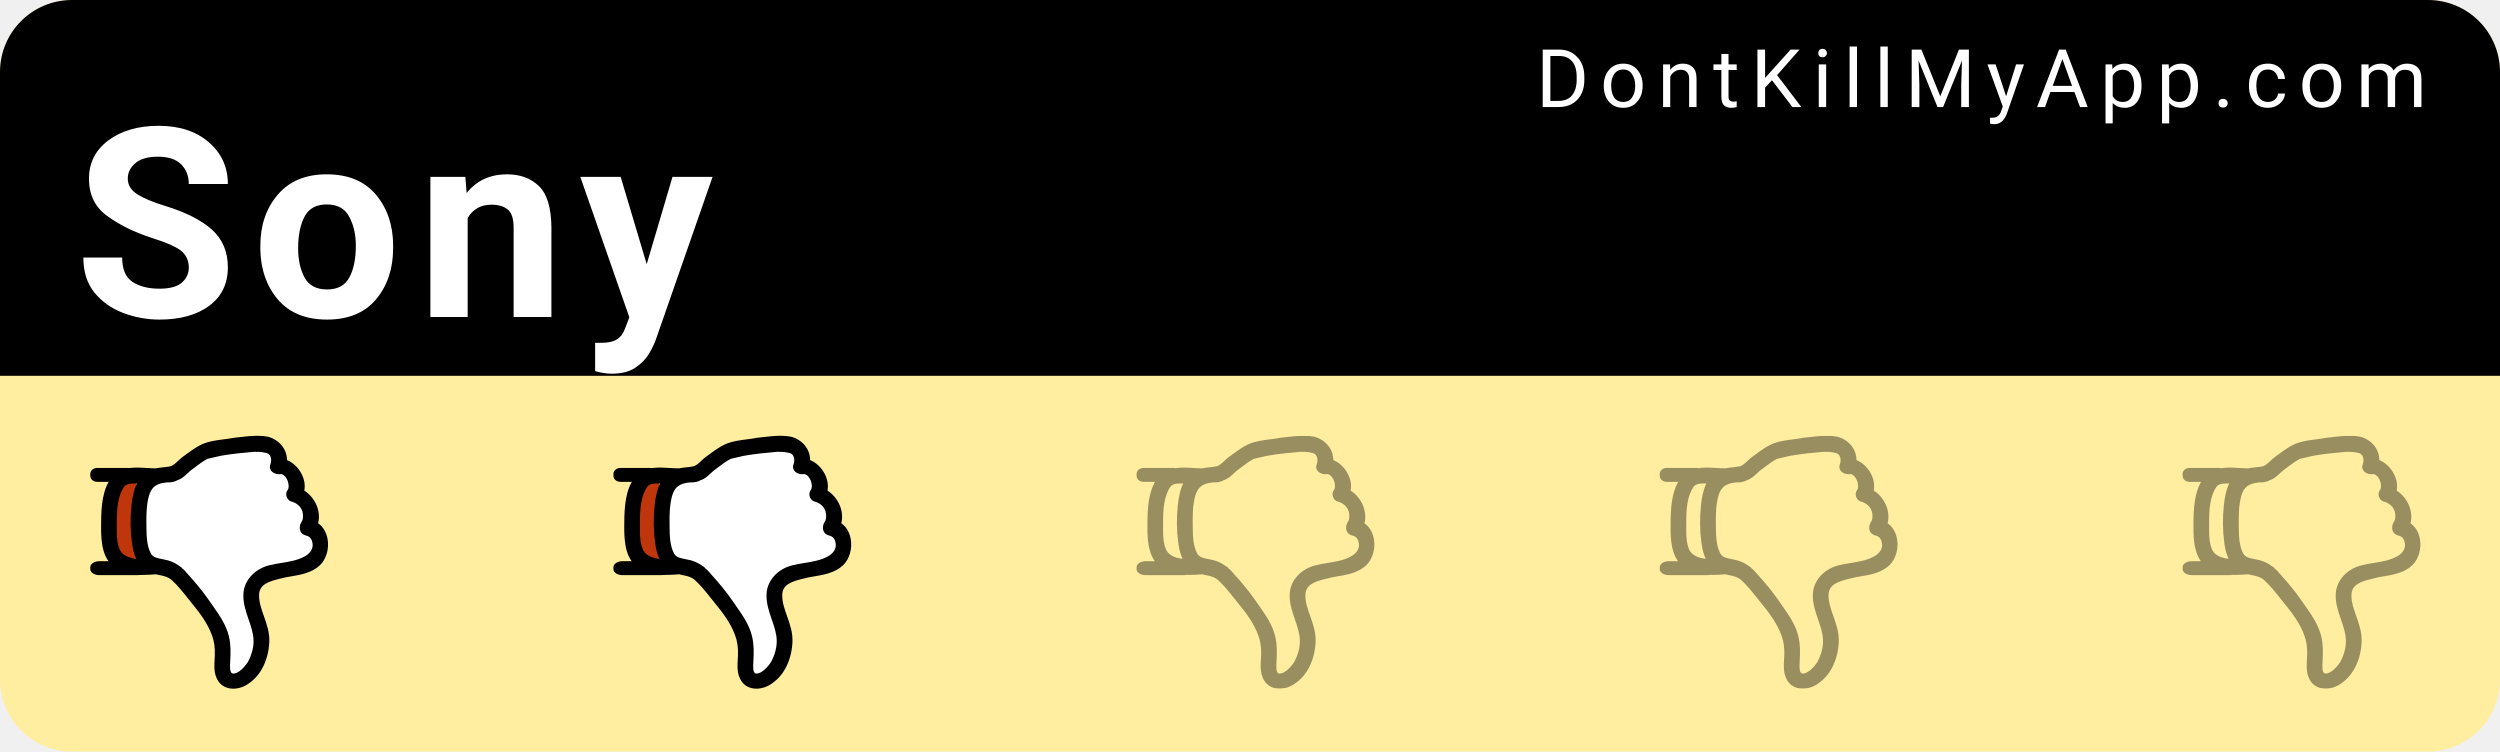
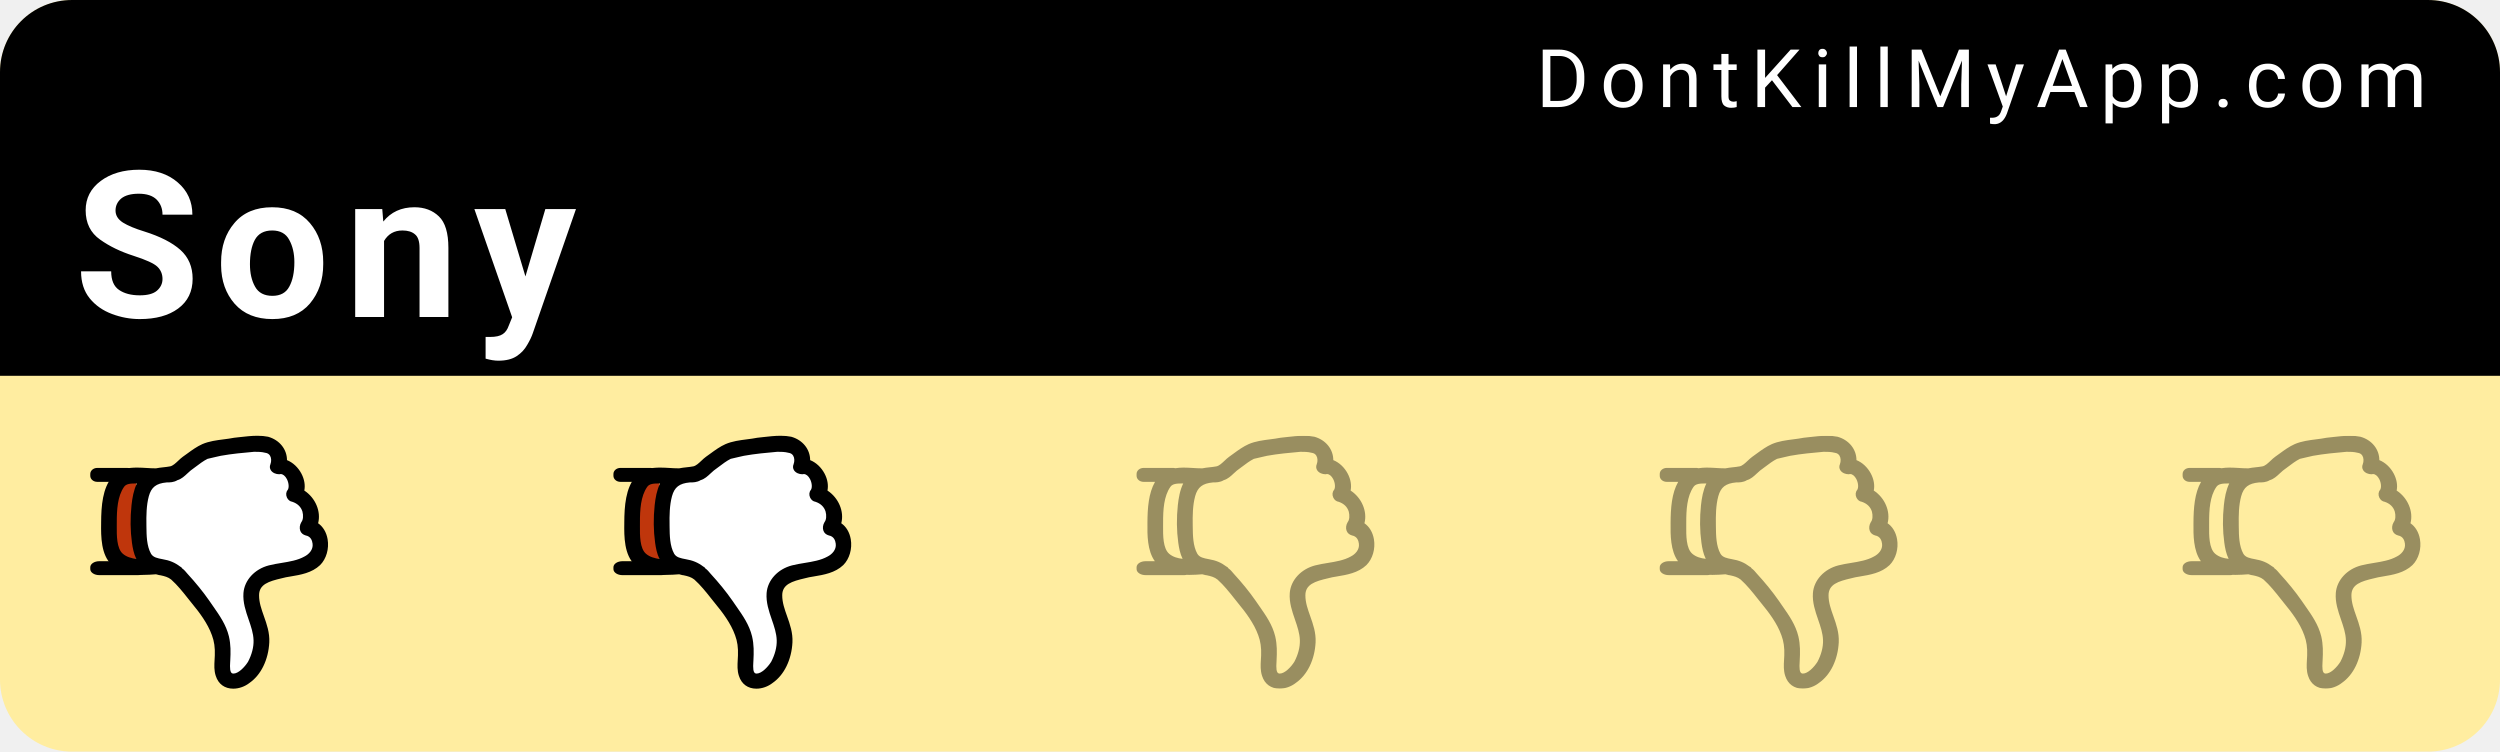
<svg xmlns="http://www.w3.org/2000/svg" width="153mm" height="46mm" viewBox="0 0 153 46" version="1.1" id="svg8">
  <defs id="defs2" />
  <g id="layer1" transform="translate(0,-251)">
    <rect style="color:#000000;clip-rule:nonzero;display:inline;overflow:visible;visibility:visible;opacity:1;isolation:auto;mix-blend-mode:normal;color-interpolation:sRGB;color-interpolation-filters:linearRGB;solid-color:#000000;solid-opacity:1;fill:#ffeda0;fill-opacity:1;fill-rule:nonzero;stroke:none;stroke-width:0.529;stroke-linecap:round;stroke-linejoin:miter;stroke-miterlimit:4;stroke-dasharray:none;stroke-dashoffset:0;stroke-opacity:1;color-rendering:auto;image-rendering:auto;shape-rendering:auto;text-rendering:auto;enable-background:accumulate" id="bkg" width="153" height="46" x="6.5503158e-15" y="251" rx="4.416" ry="4.416" />
    <path style="color:#000000;clip-rule:nonzero;display:inline;overflow:visible;visibility:visible;opacity:1;isolation:auto;mix-blend-mode:normal;color-interpolation:sRGB;color-interpolation-filters:linearRGB;solid-color:#000000;solid-opacity:1;fill:#000000;fill-opacity:1;fill-rule:nonzero;stroke:none;stroke-width:2;stroke-linecap:round;stroke-linejoin:miter;stroke-miterlimit:4;stroke-dasharray:none;stroke-dashoffset:0;stroke-opacity:1;color-rendering:auto;image-rendering:auto;shape-rendering:auto;text-rendering:auto;enable-background:accumulate" d="M 16.689,0 C 7.443,0 0,7.443 0,16.689 V 86.93 H 578.268 V 16.689 C 578.268,7.443 570.824,0 561.578,0 Z" id="bkgtop" transform="matrix(0.2645833,0,0,0.2645833,0,251)" />
    <text xml:space="preserve" style="font-style:normal;font-variant:normal;font-weight:300;font-stretch:normal;font-size:9.648px;line-height:0%;font-family:Roboto;-inkscape-font-specification:'Roboto Light';text-align:start;letter-spacing:0.685px;word-spacing:0px;writing-mode:lr-tb;text-anchor:start;fill:#ffffff;fill-opacity:1;stroke:none;stroke-width:0.201px;stroke-linecap:butt;stroke-linejoin:miter;stroke-opacity:1" x="94.007" y="257.55" id="link">
      <tspan id="tspan817" x="94.007" y="257.55" style="font-style:normal;font-variant:normal;font-weight:normal;font-stretch:normal;font-size:4.939px;font-family:Roboto;-inkscape-font-specification:Roboto;fill:#ffffff;stroke-width:0.201px">DontKillMyApp.com</tspan>
    </text>
    <text xml:space="preserve" style="font-style:normal;font-variant:normal;font-weight:bold;font-stretch:normal;font-size:12.7px;line-height:0%;font-family:Roboto;-inkscape-font-specification:'Roboto Bold';text-align:start;letter-spacing:0.902px;word-spacing:0px;writing-mode:lr-tb;text-anchor:start;fill:#ffffff;fill-opacity:1;stroke:none;stroke-width:0.265px;stroke-linecap:butt;stroke-linejoin:miter;stroke-opacity:1" x="4.538" y="270.402" id="vendor">
-       <tspan id="tspan821" x="4.538" y="270.402" style="font-style:normal;font-variant:normal;font-weight:bold;font-stretch:normal;font-size:16.228px;font-family:Roboto;-inkscape-font-specification:'Roboto Bold';fill:#ffffff;stroke-width:0.265px">Sony</tspan>
+       <tspan id="tspan821" x="4.538" y="270.402" style="font-style:normal;font-variant:normal;font-weight:bold;font-stretch:normal;font-size:12.5px;font-family:Roboto;-inkscape-font-specification:'Roboto Bold';fill:#ffffff;stroke-width:0.265px">Sony</tspan>
    </text>
    <g id="poo1" transform="matrix(0.01510025,0,0,0.01510025,5.393161,277.6693)">
      <svg version="1.1" id="Capa_1" x="0px" y="0px" width="1025" height="1025" viewBox="0 0 36.289 36.289" style="enable-background:new 0 0 36.289 36.289;" xml:space="preserve">
        <defs id="defs39" />
        <g transform="rotate(-180,18.14404,18.1445)" id="g856" style="fill:#ffffff">
          <path style="fill:#ffffff" id="path854" d="m 15.467,0.963 c -0.579,0 -1.262,0.242 -1.742,0.623 a 0.963,0.963 0 0 1 -0.051,0.037 c -1.335,0.928 -2.302,2.812 -2.42,5.062 -3.1e-5,6.482e-4 3.1e-5,0.001 0,0.002 -3.6e-5,6.836e-4 3.6e-5,0.001 0,0.002 -0.055,1.175 0.307,2.229 0.719,3.389 0.359,1.012 0.755,2.079 0.75,3.326 -0.004,1.059 -0.599,1.975 -1.373,2.457 -0.774,0.482 -1.669,0.696 -2.645,0.922 -0.21,0.049 -0.413,0.097 -0.553,0.133 a 0.963,0.963 0 0 1 -0.068,0.016 c -0.229,0.042 -0.456,0.079 -0.682,0.117 a 0.963,0.963 0 0 1 -0.002,0 C 5.969,17.286 4.588,17.56 3.674,18.426 3.057,19.045 2.692,20.215 2.875,21.283 3.007,22.057 3.372,22.626 3.832,22.941 A 0.963,0.963 0 0 1 4.219,23.98 c -0.322,1.222 0.311,2.814 1.576,3.643 a 0.963,0.963 0 0 1 0.416,0.994 c -0.103,0.511 -0.011,1.155 0.322,1.789 0.377,0.712 0.981,1.258 1.576,1.494 a 0.963,0.963 0 0 1 0.607,0.893 c 0.001,1.098 0.711,2.046 1.99,2.418 0.376,0.073 0.788,0.115 1.287,0.115 0.764,0 1.568,-0.092 2.383,-0.184 0.275,-0.031 0.546,-0.061 0.857,-0.096 0.499,-0.098 0.993,-0.162 1.465,-0.223 1.036,-0.133 2.013,-0.272 2.814,-0.617 9.39e-4,-4.21e-4 0.003,4.22e-4 0.004,0 0.658,-0.295 1.296,-0.752 1.959,-1.236 a 0.963,0.963 0 0 1 0.004,-0.002 c 0.214,-0.155 0.428,-0.312 0.656,-0.473 l 0.004,-0.004 c 0.144,-0.103 0.337,-0.275 0.549,-0.477 a 0.963,0.963 0 0 1 0.004,-0.004 c 0.385,-0.362 0.789,-0.892 1.646,-1.057 0.388,-0.075 0.742,-0.113 1.061,-0.146 0.354,-0.039 0.664,-0.075 0.939,-0.133 a 0.963,0.963 0 0 1 0.197,-0.02 h 0.166 c 0.39,0 0.795,0.023 1.203,0.049 0.461,0.027 0.921,0.055 1.354,0.055 1.084,0 2.159,-0.14 2.818,-0.951 a 0.963,0.963 0 0 1 0.012,-0.014 c 1.105,-1.311 1.359,-3.584 1.369,-5.996 v -0.004 -0.104 a 0.963,0.963 0 0 1 0,-0.012 c 0.023,-1.8 -0.098,-4.215 -1.246,-5.236 a 0.963,0.963 0 0 1 -0.027,-0.025 c -1.005,-0.967 -2.55,-1.131 -3.75,-1.131 -0.609,0 -1.218,0.044 -1.814,0.088 a 0.963,0.963 0 0 1 -0.07,0.002 c -0.405,0 -0.414,-0.066 -0.527,-0.105 l 0.035,0.012 c -0.13,-0.039 -0.193,-0.053 -0.217,-0.055 a 0.963,0.963 0 0 1 -0.152,-0.02 C 25.059,17.073 24.39,16.902 23.775,16.416 a 0.963,0.963 0 0 1 -0.045,-0.037 c -0.989,-0.881 -1.807,-1.922 -2.572,-2.889 v -0.002 l -0.537,-0.674 -0.012,-0.014 C 19.591,11.569 18.302,9.911 17.617,7.99 17.248,7.001 17.099,5.938 17.148,4.738 c 5.8e-5,-0.001 -5.9e-5,-0.002 0,-0.004 0.007,-0.228 0.022,-0.435 0.031,-0.619 a 0.963,0.963 0 0 1 0,-0.006 c 0.046,-0.804 0.069,-1.41 -0.123,-1.98 a 0.963,0.963 0 0 1 -0.006,-0.014 C 16.788,1.291 16.339,0.963 15.467,0.963 Z M 29.354,17.668 a 0.963,0.963 0 0 1 0.131,0.006 c 0.781,0.086 1.678,0.302 2.428,0.938 0.764,0.638 1,1.545 1.123,2.387 0.123,0.843 0.111,1.688 0.105,2.326 l -0.002,0.477 c 0.009,1.921 -0.06,4.018 -1.193,5.672 -0.31,0.468 -0.826,0.735 -1.27,0.836 -0.446,0.102 -0.863,0.102 -1.297,0.102 h -0.092 a 0.963,0.963 0 0 1 -0.863,-1.389 c 0.388,-0.788 0.57,-1.806 0.68,-2.789 0.189,-1.78 0.169,-3.515 -0.059,-5.154 a 0.963,0.963 0 0 1 0,-0.002 c -0.098,-0.72 -0.247,-1.446 -0.529,-2.021 a 0.963,0.963 0 0 1 0.838,-1.387 z" />
        </g>
        <rect style="color:#000000;clip-rule:nonzero;display:inline;overflow:visible;visibility:visible;opacity:1;isolation:auto;mix-blend-mode:normal;color-interpolation:sRGB;color-interpolation-filters:linearRGB;solid-color:#000000;solid-opacity:1;fill:#bf360c;fill-opacity:1;fill-rule:nonzero;stroke:none;stroke-width:2;stroke-linecap:round;stroke-linejoin:miter;stroke-miterlimit:4;stroke-dasharray:none;stroke-dashoffset:0;stroke-opacity:1;color-rendering:auto;image-rendering:auto;shape-rendering:auto;text-rendering:auto;enable-background:accumulate" id="rect850" width="3.22" height="11.201" x="3.69" y="6.458" rx="0" ry="0" />
        <g id="g4" transform="rotate(-180,18.14404,18.1445)">
          <path d="m 32.854,17.724 c -1.304,-1.255 -3.146,-1.399 -4.419,-1.399 -0.654,0 -1.287,0.045 -1.884,0.089 -0.046,0 -0.136,-0.026 -0.214,-0.053 -0.125,-0.038 -0.275,-0.084 -0.445,-0.093 -0.606,-0.131 -1.078,-0.258 -1.52,-0.607 -0.902,-0.803 -1.693,-1.804 -2.459,-2.771 l -0.55,-0.688 C 20.361,10.991 19.133,9.385 18.52,7.658 18.197,6.795 18.065,5.881 18.111,4.776 18.117,4.565 18.131,4.362 18.141,4.164 18.187,3.361 18.231,2.603 17.969,1.823 17.599,0.664 16.687,0 15.466,0 14.644,0 13.781,0.312 13.125,0.833 11.48,1.977 10.423,4.145 10.293,6.639 c -0.067,1.398 0.359,2.6 0.771,3.761 0.359,1.013 0.699,1.967 0.695,3 -0.004,1.566 -1.357,2.002 -3.271,2.446 -0.209,0.049 -0.416,0.097 -0.578,0.139 -0.219,0.04 -0.442,0.077 -0.668,0.115 -1.436,0.238 -3.062,0.511 -4.24,1.633 -0.889,0.883 -1.312,2.34 -1.077,3.713 0.169,0.99 0.657,1.805 1.362,2.289 -0.444,1.684 0.381,3.646 1.981,4.693 -0.153,0.762 -0.01,1.623 0.414,2.428 0.476,0.9 1.229,1.604 2.071,1.939 0.002,1.543 1.055,2.887 2.713,3.355 0.461,0.094 0.961,0.139 1.529,0.139 0.84,0 1.68,-0.098 2.492,-0.189 0.272,-0.031 0.541,-0.061 0.854,-0.096 0.479,-0.098 0.979,-0.16 1.482,-0.225 1.037,-0.133 2.106,-0.27 3.075,-0.688 0.785,-0.35 1.479,-0.855 2.146,-1.342 0.218,-0.158 0.432,-0.314 0.652,-0.469 0.216,-0.154 0.435,-0.357 0.657,-0.568 0.386,-0.363 0.783,-0.738 1.168,-0.812 0.343,-0.066 0.669,-0.102 0.985,-0.135 0.354,-0.039 0.695,-0.076 1.031,-0.146 h 0.166 c 0.354,0 0.743,0.021 1.147,0.047 0.459,0.027 0.937,0.057 1.41,0.057 1.165,0 2.625,-0.148 3.566,-1.307 1.387,-1.646 1.586,-4.154 1.596,-6.617 v -0.107 c 0.023,-1.807 0.038,-4.54 -1.568,-5.968 z m -5.277,9.893 c -0.36,1.303 -1.062,1.84 -2.548,1.977 -0.461,0 -1.028,0 -1.562,0.328 -0.566,0.156 -1.021,0.586 -1.428,0.967 -0.158,0.15 -0.314,0.299 -0.459,0.412 -0.197,0.143 -0.397,0.295 -0.603,0.449 -0.615,0.467 -1.254,0.949 -1.824,1.229 -0.347,0.088 -0.738,0.174 -1.132,0.264 l -0.76,0.172 c -1.593,0.287 -3.244,0.438 -4.798,0.576 -0.522,0 -1.062,0 -1.604,-0.145 C 10.553,33.807 10.328,33.668 10.186,33.432 9.99,33.108 9.972,32.625 10.13,32.203 10.258,31.912 10.234,31.596 10.066,31.338 9.81,30.942 9.295,30.77 8.9,30.77 H 8.848 L 8.797,30.78 C 8.75,30.792 8.705,30.796 8.66,30.796 8.337,30.796 8.005,30.526 7.771,30.079 7.477,29.511 7.437,28.823 7.65,28.518 7.896,28.229 7.936,27.809 7.757,27.422 7.599,27.082 7.312,26.86 6.991,26.818 6.237,26.562 5.749,26.089 5.54,25.423 5.386,24.861 5.427,24.218 5.686,23.909 5.933,23.499 5.99,23.02 5.839,22.638 5.714,22.324 5.456,22.095 5.069,21.986 4.351,21.855 4.136,21.273 4.081,20.8 3.964,19.933 4.629,19.273 5.255,18.96 6.214,18.423 7.388,18.231 8.525,18.045 9.134,17.945 9.763,17.844 10.359,17.69 12.396,17.161 13.859,15.568 14,13.726 14.099,12.372 13.671,11.127 13.259,9.928 12.908,8.91 12.578,7.95 12.55,6.938 12.521,5.961 12.804,4.883 13.347,3.853 c 0.52,-0.812 1.395,-1.686 2.09,-1.686 0.035,0 0.071,0.003 0.1,0.008 0.429,0.062 0.416,0.877 0.369,1.636 l -0.011,0.188 c -0.063,1.247 -0.09,2.297 0.193,3.513 0.399,1.65 1.338,2.989 2.243,4.284 0.197,0.282 0.396,0.565 0.596,0.86 0.852,1.227 1.936,2.562 3.115,3.842 0.222,0.269 0.467,0.566 0.764,0.771 0.08,0.146 0.187,0.222 0.29,0.259 0.733,0.563 1.517,0.89 2.512,1.052 0.721,0.137 1.341,0.251 1.654,0.778 0.627,1.111 0.646,2.641 0.659,3.863 l 0.003,0.291 c 0.021,1.299 0.009,2.795 -0.347,4.105 z m 4.6,-4.301 -0.002,0.48 c 0.009,1.885 -0.109,3.809 -1.029,5.143 -0.309,0.473 -0.927,0.508 -1.768,0.508 h -0.09 c 0.475,-0.965 0.659,-2.088 0.773,-3.107 0.197,-1.855 0.177,-3.67 -0.062,-5.395 -0.103,-0.756 -0.261,-1.582 -0.621,-2.315 0.682,0.075 1.382,0.263 1.916,0.718 0.912,0.759 0.894,2.691 0.883,3.968 z" id="path2" />
        </g>
        <g id="g6">
</g>
        <g id="g8">
</g>
        <g id="g10">
</g>
        <g id="g12">
</g>
        <g id="g14">
</g>
        <g id="g16">
</g>
        <g id="g18">
</g>
        <g id="g20">
</g>
        <g id="g22">
</g>
        <g id="g24">
</g>
        <g id="g26">
</g>
        <g id="g28">
</g>
        <g id="g30">
</g>
        <g id="g32">
</g>
        <g id="g34">
</g>
        <rect style="color:#000000;clip-rule:nonzero;display:inline;overflow:visible;visibility:visible;opacity:1;isolation:auto;mix-blend-mode:normal;color-interpolation:sRGB;color-interpolation-filters:linearRGB;solid-color:#000000;solid-opacity:1;fill:#000000;fill-opacity:1;fill-rule:nonzero;stroke:none;stroke-width:1.862;stroke-linecap:round;stroke-linejoin:miter;stroke-miterlimit:4;stroke-dasharray:none;stroke-dashoffset:0;stroke-opacity:1;color-rendering:auto;image-rendering:auto;shape-rendering:auto;text-rendering:auto;enable-background:accumulate" id="rect836" width="6.304" height="1.999" x="0.308" y="4.613" rx="0.999" ry="0.866" />
        <rect ry="0.866" rx="1.292" y="17.998" x="0.308" height="1.999" width="8.15" id="rect838" style="color:#000000;clip-rule:nonzero;display:inline;overflow:visible;visibility:visible;opacity:1;isolation:auto;mix-blend-mode:normal;color-interpolation:sRGB;color-interpolation-filters:linearRGB;solid-color:#000000;solid-opacity:1;fill:#000000;fill-opacity:1;fill-rule:nonzero;stroke:none;stroke-width:2.117;stroke-linecap:round;stroke-linejoin:miter;stroke-miterlimit:4;stroke-dasharray:none;stroke-dashoffset:0;stroke-opacity:1;color-rendering:auto;image-rendering:auto;shape-rendering:auto;text-rendering:auto;enable-background:accumulate" />
        <path style="color:#000000;clip-rule:nonzero;display:inline;overflow:visible;visibility:visible;opacity:0.4;isolation:auto;mix-blend-mode:normal;color-interpolation:sRGB;color-interpolation-filters:linearRGB;solid-color:#000000;solid-opacity:1;fill:#000000;fill-opacity:0;fill-rule:nonzero;stroke:none;stroke-width:2;stroke-linecap:round;stroke-linejoin:miter;stroke-miterlimit:4;stroke-dasharray:none;stroke-dashoffset:0;stroke-opacity:1;color-rendering:auto;image-rendering:auto;shape-rendering:auto;text-rendering:auto;enable-background:accumulate" d="M 0.975,4.921 H 2.715 c 0.37,0 0.668,0.298 0.668,0.668 v 13.272 c 0,0.37 -0.298,0.668 -0.668,0.668 H 0.975 c -0.37,0 -0.668,-0.298 -0.668,-0.668 0,0 -0.245,-4.423 -0.245,-6.636 0,-2.214 0.245,-6.636 0.245,-6.636 0.014,-0.37 0.298,-0.668 0.668,-0.668 z" id="rect835" />
      </svg>
    </g>
    <g transform="matrix(0.01510025,0,0,0.01510025,37.41043,277.6693)" id="poo2">
      <svg version="1.1" id="Capa_1" x="0px" y="0px" width="1025" height="1025" viewBox="0 0 36.289 36.289" style="enable-background:new 0 0 36.289 36.289;" xml:space="preserve">
        <defs id="defs39" />
        <g transform="rotate(-180,18.14404,18.1445)" id="g856" style="fill:#ffffff">
          <path style="fill:#ffffff" id="path854" d="m 15.467,0.963 c -0.579,0 -1.262,0.242 -1.742,0.623 a 0.963,0.963 0 0 1 -0.051,0.037 c -1.335,0.928 -2.302,2.812 -2.42,5.062 -3.1e-5,6.482e-4 3.1e-5,0.001 0,0.002 -3.6e-5,6.836e-4 3.6e-5,0.001 0,0.002 -0.055,1.175 0.307,2.229 0.719,3.389 0.359,1.012 0.755,2.079 0.75,3.326 -0.004,1.059 -0.599,1.975 -1.373,2.457 -0.774,0.482 -1.669,0.696 -2.645,0.922 -0.21,0.049 -0.413,0.097 -0.553,0.133 a 0.963,0.963 0 0 1 -0.068,0.016 c -0.229,0.042 -0.456,0.079 -0.682,0.117 a 0.963,0.963 0 0 1 -0.002,0 C 5.969,17.286 4.588,17.56 3.674,18.426 3.057,19.045 2.692,20.215 2.875,21.283 3.007,22.057 3.372,22.626 3.832,22.941 A 0.963,0.963 0 0 1 4.219,23.98 c -0.322,1.222 0.311,2.814 1.576,3.643 a 0.963,0.963 0 0 1 0.416,0.994 c -0.103,0.511 -0.011,1.155 0.322,1.789 0.377,0.712 0.981,1.258 1.576,1.494 a 0.963,0.963 0 0 1 0.607,0.893 c 0.001,1.098 0.711,2.046 1.99,2.418 0.376,0.073 0.788,0.115 1.287,0.115 0.764,0 1.568,-0.092 2.383,-0.184 0.275,-0.031 0.546,-0.061 0.857,-0.096 0.499,-0.098 0.993,-0.162 1.465,-0.223 1.036,-0.133 2.013,-0.272 2.814,-0.617 9.39e-4,-4.21e-4 0.003,4.22e-4 0.004,0 0.658,-0.295 1.296,-0.752 1.959,-1.236 a 0.963,0.963 0 0 1 0.004,-0.002 c 0.214,-0.155 0.428,-0.312 0.656,-0.473 l 0.004,-0.004 c 0.144,-0.103 0.337,-0.275 0.549,-0.477 a 0.963,0.963 0 0 1 0.004,-0.004 c 0.385,-0.362 0.789,-0.892 1.646,-1.057 0.388,-0.075 0.742,-0.113 1.061,-0.146 0.354,-0.039 0.664,-0.075 0.939,-0.133 a 0.963,0.963 0 0 1 0.197,-0.02 h 0.166 c 0.39,0 0.795,0.023 1.203,0.049 0.461,0.027 0.921,0.055 1.354,0.055 1.084,0 2.159,-0.14 2.818,-0.951 a 0.963,0.963 0 0 1 0.012,-0.014 c 1.105,-1.311 1.359,-3.584 1.369,-5.996 v -0.004 -0.104 a 0.963,0.963 0 0 1 0,-0.012 c 0.023,-1.8 -0.098,-4.215 -1.246,-5.236 a 0.963,0.963 0 0 1 -0.027,-0.025 c -1.005,-0.967 -2.55,-1.131 -3.75,-1.131 -0.609,0 -1.218,0.044 -1.814,0.088 a 0.963,0.963 0 0 1 -0.07,0.002 c -0.405,0 -0.414,-0.066 -0.527,-0.105 l 0.035,0.012 c -0.13,-0.039 -0.193,-0.053 -0.217,-0.055 a 0.963,0.963 0 0 1 -0.152,-0.02 C 25.059,17.073 24.39,16.902 23.775,16.416 a 0.963,0.963 0 0 1 -0.045,-0.037 c -0.989,-0.881 -1.807,-1.922 -2.572,-2.889 v -0.002 l -0.537,-0.674 -0.012,-0.014 C 19.591,11.569 18.302,9.911 17.617,7.99 17.248,7.001 17.099,5.938 17.148,4.738 c 5.8e-5,-0.001 -5.9e-5,-0.002 0,-0.004 0.007,-0.228 0.022,-0.435 0.031,-0.619 a 0.963,0.963 0 0 1 0,-0.006 c 0.046,-0.804 0.069,-1.41 -0.123,-1.98 a 0.963,0.963 0 0 1 -0.006,-0.014 C 16.788,1.291 16.339,0.963 15.467,0.963 Z M 29.354,17.668 a 0.963,0.963 0 0 1 0.131,0.006 c 0.781,0.086 1.678,0.302 2.428,0.938 0.764,0.638 1,1.545 1.123,2.387 0.123,0.843 0.111,1.688 0.105,2.326 l -0.002,0.477 c 0.009,1.921 -0.06,4.018 -1.193,5.672 -0.31,0.468 -0.826,0.735 -1.27,0.836 -0.446,0.102 -0.863,0.102 -1.297,0.102 h -0.092 a 0.963,0.963 0 0 1 -0.863,-1.389 c 0.388,-0.788 0.57,-1.806 0.68,-2.789 0.189,-1.78 0.169,-3.515 -0.059,-5.154 a 0.963,0.963 0 0 1 0,-0.002 c -0.098,-0.72 -0.247,-1.446 -0.529,-2.021 a 0.963,0.963 0 0 1 0.838,-1.387 z" />
        </g>
        <rect style="color:#000000;clip-rule:nonzero;display:inline;overflow:visible;visibility:visible;opacity:1;isolation:auto;mix-blend-mode:normal;color-interpolation:sRGB;color-interpolation-filters:linearRGB;solid-color:#000000;solid-opacity:1;fill:#bf360c;fill-opacity:1;fill-rule:nonzero;stroke:none;stroke-width:2;stroke-linecap:round;stroke-linejoin:miter;stroke-miterlimit:4;stroke-dasharray:none;stroke-dashoffset:0;stroke-opacity:1;color-rendering:auto;image-rendering:auto;shape-rendering:auto;text-rendering:auto;enable-background:accumulate" id="rect850" width="3.22" height="11.201" x="3.69" y="6.458" rx="0" ry="0" />
        <g id="g4" transform="rotate(-180,18.14404,18.1445)">
          <path d="m 32.854,17.724 c -1.304,-1.255 -3.146,-1.399 -4.419,-1.399 -0.654,0 -1.287,0.045 -1.884,0.089 -0.046,0 -0.136,-0.026 -0.214,-0.053 -0.125,-0.038 -0.275,-0.084 -0.445,-0.093 -0.606,-0.131 -1.078,-0.258 -1.52,-0.607 -0.902,-0.803 -1.693,-1.804 -2.459,-2.771 l -0.55,-0.688 C 20.361,10.991 19.133,9.385 18.52,7.658 18.197,6.795 18.065,5.881 18.111,4.776 18.117,4.565 18.131,4.362 18.141,4.164 18.187,3.361 18.231,2.603 17.969,1.823 17.599,0.664 16.687,0 15.466,0 14.644,0 13.781,0.312 13.125,0.833 11.48,1.977 10.423,4.145 10.293,6.639 c -0.067,1.398 0.359,2.6 0.771,3.761 0.359,1.013 0.699,1.967 0.695,3 -0.004,1.566 -1.357,2.002 -3.271,2.446 -0.209,0.049 -0.416,0.097 -0.578,0.139 -0.219,0.04 -0.442,0.077 -0.668,0.115 -1.436,0.238 -3.062,0.511 -4.24,1.633 -0.889,0.883 -1.312,2.34 -1.077,3.713 0.169,0.99 0.657,1.805 1.362,2.289 -0.444,1.684 0.381,3.646 1.981,4.693 -0.153,0.762 -0.01,1.623 0.414,2.428 0.476,0.9 1.229,1.604 2.071,1.939 0.002,1.543 1.055,2.887 2.713,3.355 0.461,0.094 0.961,0.139 1.529,0.139 0.84,0 1.68,-0.098 2.492,-0.189 0.272,-0.031 0.541,-0.061 0.854,-0.096 0.479,-0.098 0.979,-0.16 1.482,-0.225 1.037,-0.133 2.106,-0.27 3.075,-0.688 0.785,-0.35 1.479,-0.855 2.146,-1.342 0.218,-0.158 0.432,-0.314 0.652,-0.469 0.216,-0.154 0.435,-0.357 0.657,-0.568 0.386,-0.363 0.783,-0.738 1.168,-0.812 0.343,-0.066 0.669,-0.102 0.985,-0.135 0.354,-0.039 0.695,-0.076 1.031,-0.146 h 0.166 c 0.354,0 0.743,0.021 1.147,0.047 0.459,0.027 0.937,0.057 1.41,0.057 1.165,0 2.625,-0.148 3.566,-1.307 1.387,-1.646 1.586,-4.154 1.596,-6.617 v -0.107 c 0.023,-1.807 0.038,-4.54 -1.568,-5.968 z m -5.277,9.893 c -0.36,1.303 -1.062,1.84 -2.548,1.977 -0.461,0 -1.028,0 -1.562,0.328 -0.566,0.156 -1.021,0.586 -1.428,0.967 -0.158,0.15 -0.314,0.299 -0.459,0.412 -0.197,0.143 -0.397,0.295 -0.603,0.449 -0.615,0.467 -1.254,0.949 -1.824,1.229 -0.347,0.088 -0.738,0.174 -1.132,0.264 l -0.76,0.172 c -1.593,0.287 -3.244,0.438 -4.798,0.576 -0.522,0 -1.062,0 -1.604,-0.145 C 10.553,33.807 10.328,33.668 10.186,33.432 9.99,33.108 9.972,32.625 10.13,32.203 10.258,31.912 10.234,31.596 10.066,31.338 9.81,30.942 9.295,30.77 8.9,30.77 H 8.848 L 8.797,30.78 C 8.75,30.792 8.705,30.796 8.66,30.796 8.337,30.796 8.005,30.526 7.771,30.079 7.477,29.511 7.437,28.823 7.65,28.518 7.896,28.229 7.936,27.809 7.757,27.422 7.599,27.082 7.312,26.86 6.991,26.818 6.237,26.562 5.749,26.089 5.54,25.423 5.386,24.861 5.427,24.218 5.686,23.909 5.933,23.499 5.99,23.02 5.839,22.638 5.714,22.324 5.456,22.095 5.069,21.986 4.351,21.855 4.136,21.273 4.081,20.8 3.964,19.933 4.629,19.273 5.255,18.96 6.214,18.423 7.388,18.231 8.525,18.045 9.134,17.945 9.763,17.844 10.359,17.69 12.396,17.161 13.859,15.568 14,13.726 14.099,12.372 13.671,11.127 13.259,9.928 12.908,8.91 12.578,7.95 12.55,6.938 12.521,5.961 12.804,4.883 13.347,3.853 c 0.52,-0.812 1.395,-1.686 2.09,-1.686 0.035,0 0.071,0.003 0.1,0.008 0.429,0.062 0.416,0.877 0.369,1.636 l -0.011,0.188 c -0.063,1.247 -0.09,2.297 0.193,3.513 0.399,1.65 1.338,2.989 2.243,4.284 0.197,0.282 0.396,0.565 0.596,0.86 0.852,1.227 1.936,2.562 3.115,3.842 0.222,0.269 0.467,0.566 0.764,0.771 0.08,0.146 0.187,0.222 0.29,0.259 0.733,0.563 1.517,0.89 2.512,1.052 0.721,0.137 1.341,0.251 1.654,0.778 0.627,1.111 0.646,2.641 0.659,3.863 l 0.003,0.291 c 0.021,1.299 0.009,2.795 -0.347,4.105 z m 4.6,-4.301 -0.002,0.48 c 0.009,1.885 -0.109,3.809 -1.029,5.143 -0.309,0.473 -0.927,0.508 -1.768,0.508 h -0.09 c 0.475,-0.965 0.659,-2.088 0.773,-3.107 0.197,-1.855 0.177,-3.67 -0.062,-5.395 -0.103,-0.756 -0.261,-1.582 -0.621,-2.315 0.682,0.075 1.382,0.263 1.916,0.718 0.912,0.759 0.894,2.691 0.883,3.968 z" id="path2" />
        </g>
        <g id="g6">
</g>
        <g id="g8">
</g>
        <g id="g10">
</g>
        <g id="g12">
</g>
        <g id="g14">
</g>
        <g id="g16">
</g>
        <g id="g18">
</g>
        <g id="g20">
</g>
        <g id="g22">
</g>
        <g id="g24">
</g>
        <g id="g26">
</g>
        <g id="g28">
</g>
        <g id="g30">
</g>
        <g id="g32">
</g>
        <g id="g34">
</g>
        <rect style="color:#000000;clip-rule:nonzero;display:inline;overflow:visible;visibility:visible;opacity:1;isolation:auto;mix-blend-mode:normal;color-interpolation:sRGB;color-interpolation-filters:linearRGB;solid-color:#000000;solid-opacity:1;fill:#000000;fill-opacity:1;fill-rule:nonzero;stroke:none;stroke-width:1.862;stroke-linecap:round;stroke-linejoin:miter;stroke-miterlimit:4;stroke-dasharray:none;stroke-dashoffset:0;stroke-opacity:1;color-rendering:auto;image-rendering:auto;shape-rendering:auto;text-rendering:auto;enable-background:accumulate" id="rect836" width="6.304" height="1.999" x="0.308" y="4.613" rx="0.999" ry="0.866" />
        <rect ry="0.866" rx="1.292" y="17.998" x="0.308" height="1.999" width="8.15" id="rect838" style="color:#000000;clip-rule:nonzero;display:inline;overflow:visible;visibility:visible;opacity:1;isolation:auto;mix-blend-mode:normal;color-interpolation:sRGB;color-interpolation-filters:linearRGB;solid-color:#000000;solid-opacity:1;fill:#000000;fill-opacity:1;fill-rule:nonzero;stroke:none;stroke-width:2.117;stroke-linecap:round;stroke-linejoin:miter;stroke-miterlimit:4;stroke-dasharray:none;stroke-dashoffset:0;stroke-opacity:1;color-rendering:auto;image-rendering:auto;shape-rendering:auto;text-rendering:auto;enable-background:accumulate" />
        <path style="color:#000000;clip-rule:nonzero;display:inline;overflow:visible;visibility:visible;opacity:0.4;isolation:auto;mix-blend-mode:normal;color-interpolation:sRGB;color-interpolation-filters:linearRGB;solid-color:#000000;solid-opacity:1;fill:#000000;fill-opacity:0;fill-rule:nonzero;stroke:none;stroke-width:2;stroke-linecap:round;stroke-linejoin:miter;stroke-miterlimit:4;stroke-dasharray:none;stroke-dashoffset:0;stroke-opacity:1;color-rendering:auto;image-rendering:auto;shape-rendering:auto;text-rendering:auto;enable-background:accumulate" d="M 0.975,4.921 H 2.715 c 0.37,0 0.668,0.298 0.668,0.668 v 13.272 c 0,0.37 -0.298,0.668 -0.668,0.668 H 0.975 c -0.37,0 -0.668,-0.298 -0.668,-0.668 0,0 -0.245,-4.423 -0.245,-6.636 0,-2.214 0.245,-6.636 0.245,-6.636 0.014,-0.37 0.298,-0.668 0.668,-0.668 z" id="rect835" />
      </svg>
    </g>
    <g id="poo3" transform="matrix(0.01510025,0,0,0.01510025,69.4277,277.6693)">
      <svg version="1.1" id="Capa_1" x="0px" y="0px" width="1025" height="1025" viewBox="0 0 36.289 36.289" style="enable-background:new 0 0 36.289 36.289;" xml:space="preserve">
        <defs id="defs39">

</defs>
        <path style="fill:#000000;fill-opacity:1;opacity:0.4" d="M 24.293 0 C 23.453 0 22.613 0.098 21.801 0.189 C 21.529 0.22 21.26 0.25 20.947 0.285 C 20.468 0.383 19.968 0.445 19.465 0.51 C 18.428 0.643 17.36 0.779 16.391 1.197 C 15.606 1.547 14.911 2.052 14.244 2.539 C 14.026 2.697 13.812 2.855 13.592 3.01 C 13.376 3.164 13.158 3.365 12.936 3.576 C 12.55 3.939 12.153 4.315 11.768 4.389 C 11.425 4.455 11.097 4.49 10.781 4.523 C 10.427 4.562 10.088 4.6 9.752 4.67 L 9.586 4.67 C 9.232 4.67 8.841 4.649 8.438 4.623 C 7.979 4.596 7.5 4.566 7.027 4.566 C 6.657 4.566 6.257 4.599 5.854 4.656 C 5.774 4.639 5.699 4.613 5.613 4.613 L 1.307 4.613 C 0.753 4.613 0.307 4.999 0.307 5.479 L 0.307 5.746 C 0.307 6.226 0.753 6.611 1.307 6.611 L 2.955 6.611 C 2.029 8.22 1.874 10.37 1.865 12.49 L 1.865 12.598 C 1.845 14.189 1.835 16.494 2.928 17.998 L 1.6 17.998 C 0.884 17.998 0.307 18.383 0.307 18.863 L 0.307 19.131 C 0.307 19.611 0.884 19.996 1.6 19.996 L 7.166 19.996 C 7.288 19.996 7.398 19.972 7.51 19.951 C 7.622 19.954 7.749 19.965 7.854 19.965 C 8.508 19.965 9.139 19.919 9.736 19.875 C 9.782 19.875 9.873 19.901 9.951 19.928 C 10.076 19.966 10.226 20.012 10.396 20.021 C 11.002 20.152 11.474 20.28 11.916 20.629 C 12.818 21.432 13.609 22.431 14.375 23.398 L 14.926 24.088 C 15.928 25.299 17.155 26.904 17.768 28.631 C 18.091 29.494 18.224 30.409 18.178 31.514 C 18.172 31.725 18.156 31.927 18.146 32.125 C 18.1 32.928 18.056 33.687 18.318 34.467 C 18.688 35.626 19.601 36.289 20.822 36.289 C 21.644 36.289 22.506 35.976 23.162 35.455 C 24.807 34.311 25.864 32.144 25.994 29.65 C 26.061 28.252 25.637 27.05 25.225 25.889 C 24.866 24.876 24.525 23.922 24.529 22.889 C 24.533 21.323 25.887 20.887 27.801 20.443 C 28.01 20.394 28.217 20.347 28.379 20.305 C 28.598 20.265 28.821 20.227 29.047 20.189 C 30.483 19.951 32.107 19.679 33.285 18.557 C 34.174 17.674 34.598 16.217 34.363 14.844 C 34.194 13.854 33.707 13.039 33.002 12.555 C 33.446 10.871 32.62 8.908 31.02 7.861 C 31.173 7.099 31.029 6.239 30.605 5.434 C 30.129 4.534 29.377 3.829 28.535 3.494 C 28.533 1.951 27.48 0.607 25.822 0.139 C 25.361 0.045 24.861 1.8503717e-17 24.293 0 z M 23.824 2.299 C 24.346 2.299 24.888 2.298 25.43 2.443 C 25.736 2.482 25.96 2.621 26.102 2.857 C 26.298 3.181 26.316 3.664 26.158 4.086 C 26.03 4.377 26.055 4.693 26.223 4.951 C 26.479 5.347 26.994 5.52 27.389 5.52 L 27.439 5.52 L 27.49 5.51 C 27.537 5.498 27.584 5.492 27.629 5.492 C 27.952 5.492 28.284 5.764 28.518 6.211 C 28.812 6.779 28.852 7.466 28.639 7.771 C 28.393 8.06 28.352 8.48 28.531 8.867 C 28.689 9.207 28.976 9.429 29.297 9.471 C 30.051 9.727 30.539 10.199 30.748 10.865 C 30.902 11.427 30.861 12.072 30.602 12.381 C 30.355 12.791 30.298 13.268 30.449 13.65 C 30.574 13.964 30.832 14.194 31.219 14.303 C 31.937 14.434 32.152 15.015 32.207 15.488 C 32.324 16.355 31.659 17.015 31.033 17.328 C 30.074 17.865 28.901 18.058 27.764 18.244 C 27.155 18.344 26.526 18.446 25.93 18.6 C 23.893 19.129 22.428 20.721 22.287 22.562 C 22.188 23.916 22.617 25.162 23.029 26.361 C 23.38 27.379 23.71 28.34 23.738 29.352 C 23.767 30.329 23.484 31.406 22.941 32.436 C 22.421 33.248 21.547 34.121 20.852 34.121 C 20.817 34.121 20.781 34.118 20.752 34.113 C 20.323 34.051 20.336 33.238 20.383 32.479 L 20.393 32.289 C 20.456 31.042 20.482 29.993 20.199 28.777 C 19.8 27.127 18.862 25.787 17.957 24.492 C 17.76 24.21 17.561 23.928 17.361 23.633 C 16.509 22.406 15.425 21.071 14.246 19.791 C 14.024 19.522 13.779 19.225 13.482 19.02 C 13.402 18.874 13.294 18.799 13.191 18.762 C 12.458 18.199 11.675 17.871 10.68 17.709 C 9.959 17.572 9.338 17.459 9.025 16.932 C 8.398 15.821 8.38 14.29 8.367 13.068 L 8.363 12.777 C 8.342 11.478 8.355 9.982 8.711 8.672 C 9.071 7.369 9.774 6.832 11.26 6.695 C 11.721 6.695 12.286 6.695 12.82 6.367 C 13.386 6.211 13.843 5.781 14.25 5.4 C 14.408 5.25 14.564 5.101 14.709 4.988 C 14.906 4.845 15.105 4.693 15.311 4.539 C 15.926 4.072 16.565 3.591 17.135 3.311 C 17.482 3.223 17.874 3.137 18.268 3.047 L 19.027 2.873 C 20.62 2.586 22.27 2.437 23.824 2.299 z M 6.91 6.842 L 7 6.842 C 6.525 7.807 6.341 8.93 6.227 9.949 C 6.03 11.804 6.05 13.619 6.289 15.344 C 6.392 16.1 6.55 16.925 6.91 17.658 C 6.228 17.583 5.528 17.396 4.994 16.941 C 4.082 16.182 4.1 14.25 4.111 12.973 L 4.113 12.492 C 4.104 10.607 4.223 8.684 5.143 7.35 C 5.452 6.877 6.069 6.842 6.91 6.842 z " id="path2" />
        <g id="g6">
</g>
        <g id="g8">
</g>
        <g id="g10">
</g>
        <g id="g12">
</g>
        <g id="g14">
</g>
        <g id="g16">
</g>
        <g id="g18">
</g>
        <g id="g20">
</g>
        <g id="g22">
</g>
        <g id="g24">
</g>
        <g id="g26">
</g>
        <g id="g28">
</g>
        <g id="g30">
</g>
        <g id="g32">
</g>
        <g id="g34">
</g>
      </svg>
    </g>
    <g transform="matrix(0.01510025,0,0,0.01510025,101.445,277.6693)" id="poo4">
      <svg version="1.1" id="Capa_1" x="0px" y="0px" width="1025" height="1025" viewBox="0 0 36.289 36.289" style="enable-background:new 0 0 36.289 36.289;" xml:space="preserve">
        <defs id="defs39">

</defs>
        <path style="fill:#000000;fill-opacity:1;opacity:0.4" d="M 24.293 0 C 23.453 0 22.613 0.098 21.801 0.189 C 21.529 0.22 21.26 0.25 20.947 0.285 C 20.468 0.383 19.968 0.445 19.465 0.51 C 18.428 0.643 17.36 0.779 16.391 1.197 C 15.606 1.547 14.911 2.052 14.244 2.539 C 14.026 2.697 13.812 2.855 13.592 3.01 C 13.376 3.164 13.158 3.365 12.936 3.576 C 12.55 3.939 12.153 4.315 11.768 4.389 C 11.425 4.455 11.097 4.49 10.781 4.523 C 10.427 4.562 10.088 4.6 9.752 4.67 L 9.586 4.67 C 9.232 4.67 8.841 4.649 8.438 4.623 C 7.979 4.596 7.5 4.566 7.027 4.566 C 6.657 4.566 6.257 4.599 5.854 4.656 C 5.774 4.639 5.699 4.613 5.613 4.613 L 1.307 4.613 C 0.753 4.613 0.307 4.999 0.307 5.479 L 0.307 5.746 C 0.307 6.226 0.753 6.611 1.307 6.611 L 2.955 6.611 C 2.029 8.22 1.874 10.37 1.865 12.49 L 1.865 12.598 C 1.845 14.189 1.835 16.494 2.928 17.998 L 1.6 17.998 C 0.884 17.998 0.307 18.383 0.307 18.863 L 0.307 19.131 C 0.307 19.611 0.884 19.996 1.6 19.996 L 7.166 19.996 C 7.288 19.996 7.398 19.972 7.51 19.951 C 7.622 19.954 7.749 19.965 7.854 19.965 C 8.508 19.965 9.139 19.919 9.736 19.875 C 9.782 19.875 9.873 19.901 9.951 19.928 C 10.076 19.966 10.226 20.012 10.396 20.021 C 11.002 20.152 11.474 20.28 11.916 20.629 C 12.818 21.432 13.609 22.431 14.375 23.398 L 14.926 24.088 C 15.928 25.299 17.155 26.904 17.768 28.631 C 18.091 29.494 18.224 30.409 18.178 31.514 C 18.172 31.725 18.156 31.927 18.146 32.125 C 18.1 32.928 18.056 33.687 18.318 34.467 C 18.688 35.626 19.601 36.289 20.822 36.289 C 21.644 36.289 22.506 35.976 23.162 35.455 C 24.807 34.311 25.864 32.144 25.994 29.65 C 26.061 28.252 25.637 27.05 25.225 25.889 C 24.866 24.876 24.525 23.922 24.529 22.889 C 24.533 21.323 25.887 20.887 27.801 20.443 C 28.01 20.394 28.217 20.347 28.379 20.305 C 28.598 20.265 28.821 20.227 29.047 20.189 C 30.483 19.951 32.107 19.679 33.285 18.557 C 34.174 17.674 34.598 16.217 34.363 14.844 C 34.194 13.854 33.707 13.039 33.002 12.555 C 33.446 10.871 32.62 8.908 31.02 7.861 C 31.173 7.099 31.029 6.239 30.605 5.434 C 30.129 4.534 29.377 3.829 28.535 3.494 C 28.533 1.951 27.48 0.607 25.822 0.139 C 25.361 0.045 24.861 1.8503717e-17 24.293 0 z M 23.824 2.299 C 24.346 2.299 24.888 2.298 25.43 2.443 C 25.736 2.482 25.96 2.621 26.102 2.857 C 26.298 3.181 26.316 3.664 26.158 4.086 C 26.03 4.377 26.055 4.693 26.223 4.951 C 26.479 5.347 26.994 5.52 27.389 5.52 L 27.439 5.52 L 27.49 5.51 C 27.537 5.498 27.584 5.492 27.629 5.492 C 27.952 5.492 28.284 5.764 28.518 6.211 C 28.812 6.779 28.852 7.466 28.639 7.771 C 28.393 8.06 28.352 8.48 28.531 8.867 C 28.689 9.207 28.976 9.429 29.297 9.471 C 30.051 9.727 30.539 10.199 30.748 10.865 C 30.902 11.427 30.861 12.072 30.602 12.381 C 30.355 12.791 30.298 13.268 30.449 13.65 C 30.574 13.964 30.832 14.194 31.219 14.303 C 31.937 14.434 32.152 15.015 32.207 15.488 C 32.324 16.355 31.659 17.015 31.033 17.328 C 30.074 17.865 28.901 18.058 27.764 18.244 C 27.155 18.344 26.526 18.446 25.93 18.6 C 23.893 19.129 22.428 20.721 22.287 22.562 C 22.188 23.916 22.617 25.162 23.029 26.361 C 23.38 27.379 23.71 28.34 23.738 29.352 C 23.767 30.329 23.484 31.406 22.941 32.436 C 22.421 33.248 21.547 34.121 20.852 34.121 C 20.817 34.121 20.781 34.118 20.752 34.113 C 20.323 34.051 20.336 33.238 20.383 32.479 L 20.393 32.289 C 20.456 31.042 20.482 29.993 20.199 28.777 C 19.8 27.127 18.862 25.787 17.957 24.492 C 17.76 24.21 17.561 23.928 17.361 23.633 C 16.509 22.406 15.425 21.071 14.246 19.791 C 14.024 19.522 13.779 19.225 13.482 19.02 C 13.402 18.874 13.294 18.799 13.191 18.762 C 12.458 18.199 11.675 17.871 10.68 17.709 C 9.959 17.572 9.338 17.459 9.025 16.932 C 8.398 15.821 8.38 14.29 8.367 13.068 L 8.363 12.777 C 8.342 11.478 8.355 9.982 8.711 8.672 C 9.071 7.369 9.774 6.832 11.26 6.695 C 11.721 6.695 12.286 6.695 12.82 6.367 C 13.386 6.211 13.843 5.781 14.25 5.4 C 14.408 5.25 14.564 5.101 14.709 4.988 C 14.906 4.845 15.105 4.693 15.311 4.539 C 15.926 4.072 16.565 3.591 17.135 3.311 C 17.482 3.223 17.874 3.137 18.268 3.047 L 19.027 2.873 C 20.62 2.586 22.27 2.437 23.824 2.299 z M 6.91 6.842 L 7 6.842 C 6.525 7.807 6.341 8.93 6.227 9.949 C 6.03 11.804 6.05 13.619 6.289 15.344 C 6.392 16.1 6.55 16.925 6.91 17.658 C 6.228 17.583 5.528 17.396 4.994 16.941 C 4.082 16.182 4.1 14.25 4.111 12.973 L 4.113 12.492 C 4.104 10.607 4.223 8.684 5.143 7.35 C 5.452 6.877 6.069 6.842 6.91 6.842 z " id="path2" />
        <g id="g6">
</g>
        <g id="g8">
</g>
        <g id="g10">
</g>
        <g id="g12">
</g>
        <g id="g14">
</g>
        <g id="g16">
</g>
        <g id="g18">
</g>
        <g id="g20">
</g>
        <g id="g22">
</g>
        <g id="g24">
</g>
        <g id="g26">
</g>
        <g id="g28">
</g>
        <g id="g30">
</g>
        <g id="g32">
</g>
        <g id="g34">
</g>
      </svg>
    </g>
    <g transform="matrix(0.01510025,0,0,0.01510025,133.445,277.6693)" id="poo5">
      <svg version="1.1" id="Capa_1" x="0px" y="0px" width="1025" height="1025" viewBox="0 0 36.289 36.289" style="enable-background:new 0 0 36.289 36.289;" xml:space="preserve">
        <defs id="defs39">

</defs>
        <path style="fill:#000000;fill-opacity:1;opacity:0.4" d="M 24.293 0 C 23.453 0 22.613 0.098 21.801 0.189 C 21.529 0.22 21.26 0.25 20.947 0.285 C 20.468 0.383 19.968 0.445 19.465 0.51 C 18.428 0.643 17.36 0.779 16.391 1.197 C 15.606 1.547 14.911 2.052 14.244 2.539 C 14.026 2.697 13.812 2.855 13.592 3.01 C 13.376 3.164 13.158 3.365 12.936 3.576 C 12.55 3.939 12.153 4.315 11.768 4.389 C 11.425 4.455 11.097 4.49 10.781 4.523 C 10.427 4.562 10.088 4.6 9.752 4.67 L 9.586 4.67 C 9.232 4.67 8.841 4.649 8.438 4.623 C 7.979 4.596 7.5 4.566 7.027 4.566 C 6.657 4.566 6.257 4.599 5.854 4.656 C 5.774 4.639 5.699 4.613 5.613 4.613 L 1.307 4.613 C 0.753 4.613 0.307 4.999 0.307 5.479 L 0.307 5.746 C 0.307 6.226 0.753 6.611 1.307 6.611 L 2.955 6.611 C 2.029 8.22 1.874 10.37 1.865 12.49 L 1.865 12.598 C 1.845 14.189 1.835 16.494 2.928 17.998 L 1.6 17.998 C 0.884 17.998 0.307 18.383 0.307 18.863 L 0.307 19.131 C 0.307 19.611 0.884 19.996 1.6 19.996 L 7.166 19.996 C 7.288 19.996 7.398 19.972 7.51 19.951 C 7.622 19.954 7.749 19.965 7.854 19.965 C 8.508 19.965 9.139 19.919 9.736 19.875 C 9.782 19.875 9.873 19.901 9.951 19.928 C 10.076 19.966 10.226 20.012 10.396 20.021 C 11.002 20.152 11.474 20.28 11.916 20.629 C 12.818 21.432 13.609 22.431 14.375 23.398 L 14.926 24.088 C 15.928 25.299 17.155 26.904 17.768 28.631 C 18.091 29.494 18.224 30.409 18.178 31.514 C 18.172 31.725 18.156 31.927 18.146 32.125 C 18.1 32.928 18.056 33.687 18.318 34.467 C 18.688 35.626 19.601 36.289 20.822 36.289 C 21.644 36.289 22.506 35.976 23.162 35.455 C 24.807 34.311 25.864 32.144 25.994 29.65 C 26.061 28.252 25.637 27.05 25.225 25.889 C 24.866 24.876 24.525 23.922 24.529 22.889 C 24.533 21.323 25.887 20.887 27.801 20.443 C 28.01 20.394 28.217 20.347 28.379 20.305 C 28.598 20.265 28.821 20.227 29.047 20.189 C 30.483 19.951 32.107 19.679 33.285 18.557 C 34.174 17.674 34.598 16.217 34.363 14.844 C 34.194 13.854 33.707 13.039 33.002 12.555 C 33.446 10.871 32.62 8.908 31.02 7.861 C 31.173 7.099 31.029 6.239 30.605 5.434 C 30.129 4.534 29.377 3.829 28.535 3.494 C 28.533 1.951 27.48 0.607 25.822 0.139 C 25.361 0.045 24.861 1.8503717e-17 24.293 0 z M 23.824 2.299 C 24.346 2.299 24.888 2.298 25.43 2.443 C 25.736 2.482 25.96 2.621 26.102 2.857 C 26.298 3.181 26.316 3.664 26.158 4.086 C 26.03 4.377 26.055 4.693 26.223 4.951 C 26.479 5.347 26.994 5.52 27.389 5.52 L 27.439 5.52 L 27.49 5.51 C 27.537 5.498 27.584 5.492 27.629 5.492 C 27.952 5.492 28.284 5.764 28.518 6.211 C 28.812 6.779 28.852 7.466 28.639 7.771 C 28.393 8.06 28.352 8.48 28.531 8.867 C 28.689 9.207 28.976 9.429 29.297 9.471 C 30.051 9.727 30.539 10.199 30.748 10.865 C 30.902 11.427 30.861 12.072 30.602 12.381 C 30.355 12.791 30.298 13.268 30.449 13.65 C 30.574 13.964 30.832 14.194 31.219 14.303 C 31.937 14.434 32.152 15.015 32.207 15.488 C 32.324 16.355 31.659 17.015 31.033 17.328 C 30.074 17.865 28.901 18.058 27.764 18.244 C 27.155 18.344 26.526 18.446 25.93 18.6 C 23.893 19.129 22.428 20.721 22.287 22.562 C 22.188 23.916 22.617 25.162 23.029 26.361 C 23.38 27.379 23.71 28.34 23.738 29.352 C 23.767 30.329 23.484 31.406 22.941 32.436 C 22.421 33.248 21.547 34.121 20.852 34.121 C 20.817 34.121 20.781 34.118 20.752 34.113 C 20.323 34.051 20.336 33.238 20.383 32.479 L 20.393 32.289 C 20.456 31.042 20.482 29.993 20.199 28.777 C 19.8 27.127 18.862 25.787 17.957 24.492 C 17.76 24.21 17.561 23.928 17.361 23.633 C 16.509 22.406 15.425 21.071 14.246 19.791 C 14.024 19.522 13.779 19.225 13.482 19.02 C 13.402 18.874 13.294 18.799 13.191 18.762 C 12.458 18.199 11.675 17.871 10.68 17.709 C 9.959 17.572 9.338 17.459 9.025 16.932 C 8.398 15.821 8.38 14.29 8.367 13.068 L 8.363 12.777 C 8.342 11.478 8.355 9.982 8.711 8.672 C 9.071 7.369 9.774 6.832 11.26 6.695 C 11.721 6.695 12.286 6.695 12.82 6.367 C 13.386 6.211 13.843 5.781 14.25 5.4 C 14.408 5.25 14.564 5.101 14.709 4.988 C 14.906 4.845 15.105 4.693 15.311 4.539 C 15.926 4.072 16.565 3.591 17.135 3.311 C 17.482 3.223 17.874 3.137 18.268 3.047 L 19.027 2.873 C 20.62 2.586 22.27 2.437 23.824 2.299 z M 6.91 6.842 L 7 6.842 C 6.525 7.807 6.341 8.93 6.227 9.949 C 6.03 11.804 6.05 13.619 6.289 15.344 C 6.392 16.1 6.55 16.925 6.91 17.658 C 6.228 17.583 5.528 17.396 4.994 16.941 C 4.082 16.182 4.1 14.25 4.111 12.973 L 4.113 12.492 C 4.104 10.607 4.223 8.684 5.143 7.35 C 5.452 6.877 6.069 6.842 6.91 6.842 z " id="path2" />
        <g id="g6">
</g>
        <g id="g8">
</g>
        <g id="g10">
</g>
        <g id="g12">
</g>
        <g id="g14">
</g>
        <g id="g16">
</g>
        <g id="g18">
</g>
        <g id="g20">
</g>
        <g id="g22">
</g>
        <g id="g24">
</g>
        <g id="g26">
</g>
        <g id="g28">
</g>
        <g id="g30">
</g>
        <g id="g32">
</g>
        <g id="g34">
</g>
      </svg>
    </g>
  </g>
</svg>
